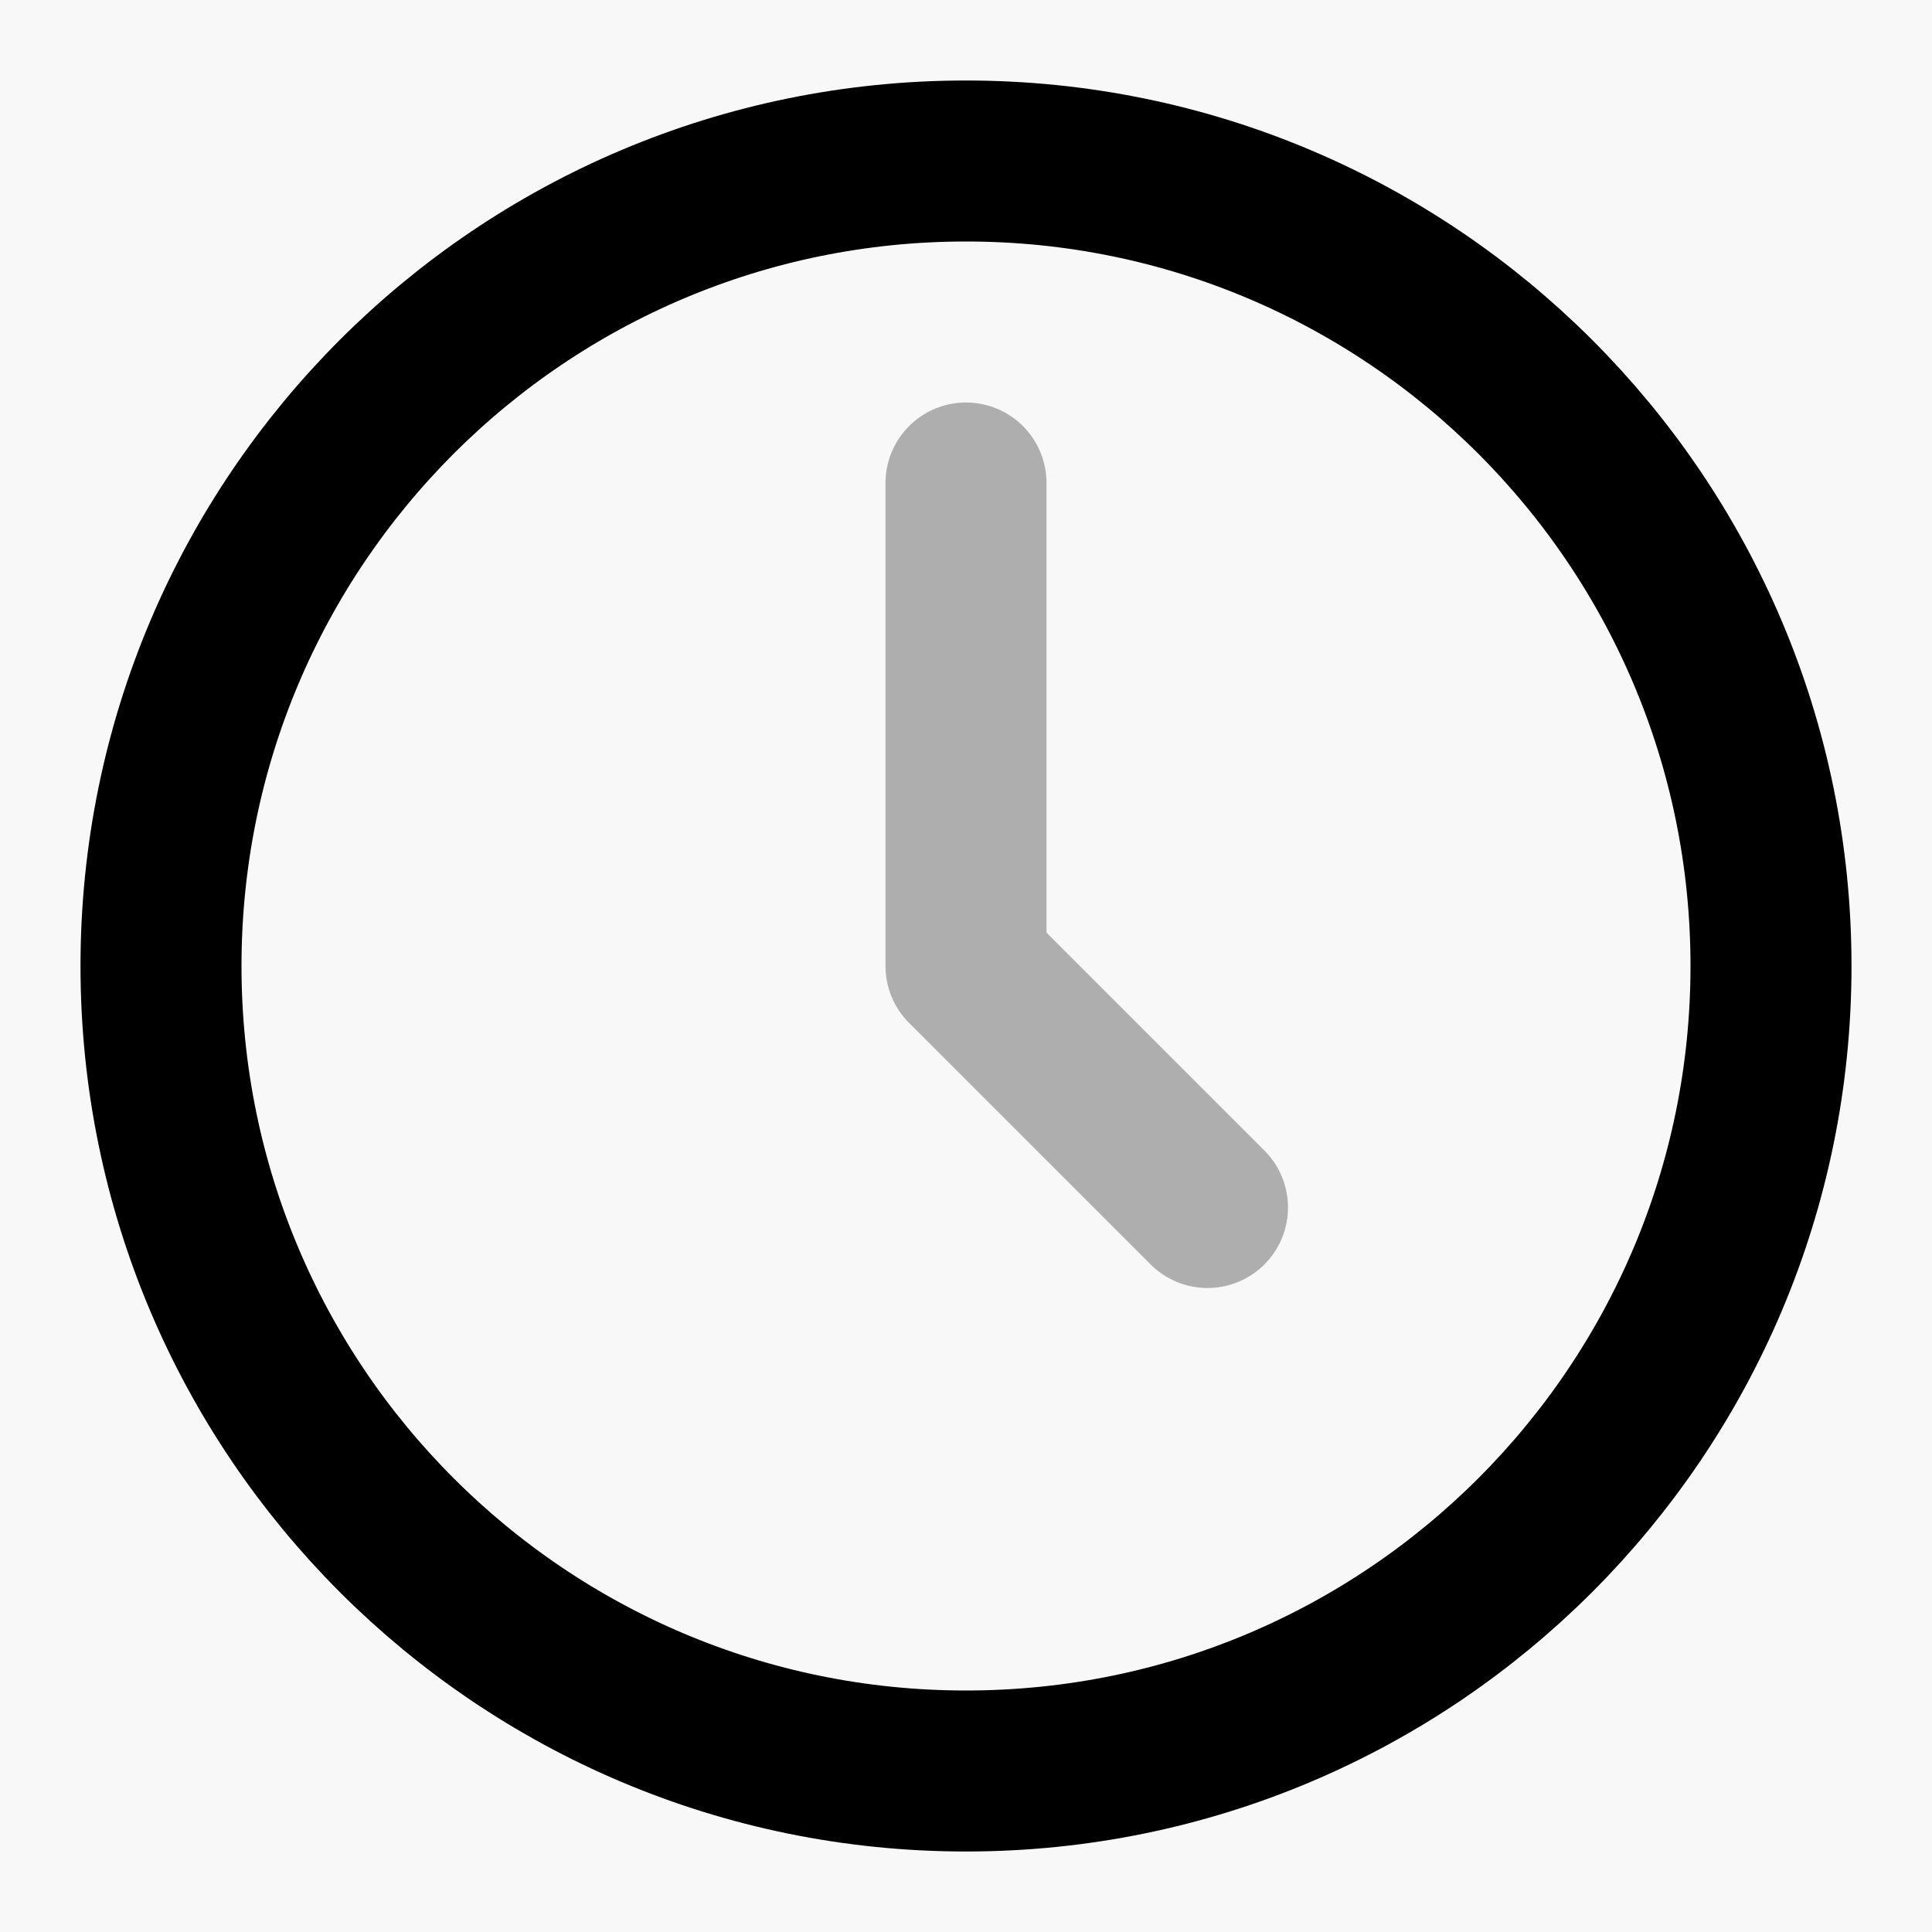
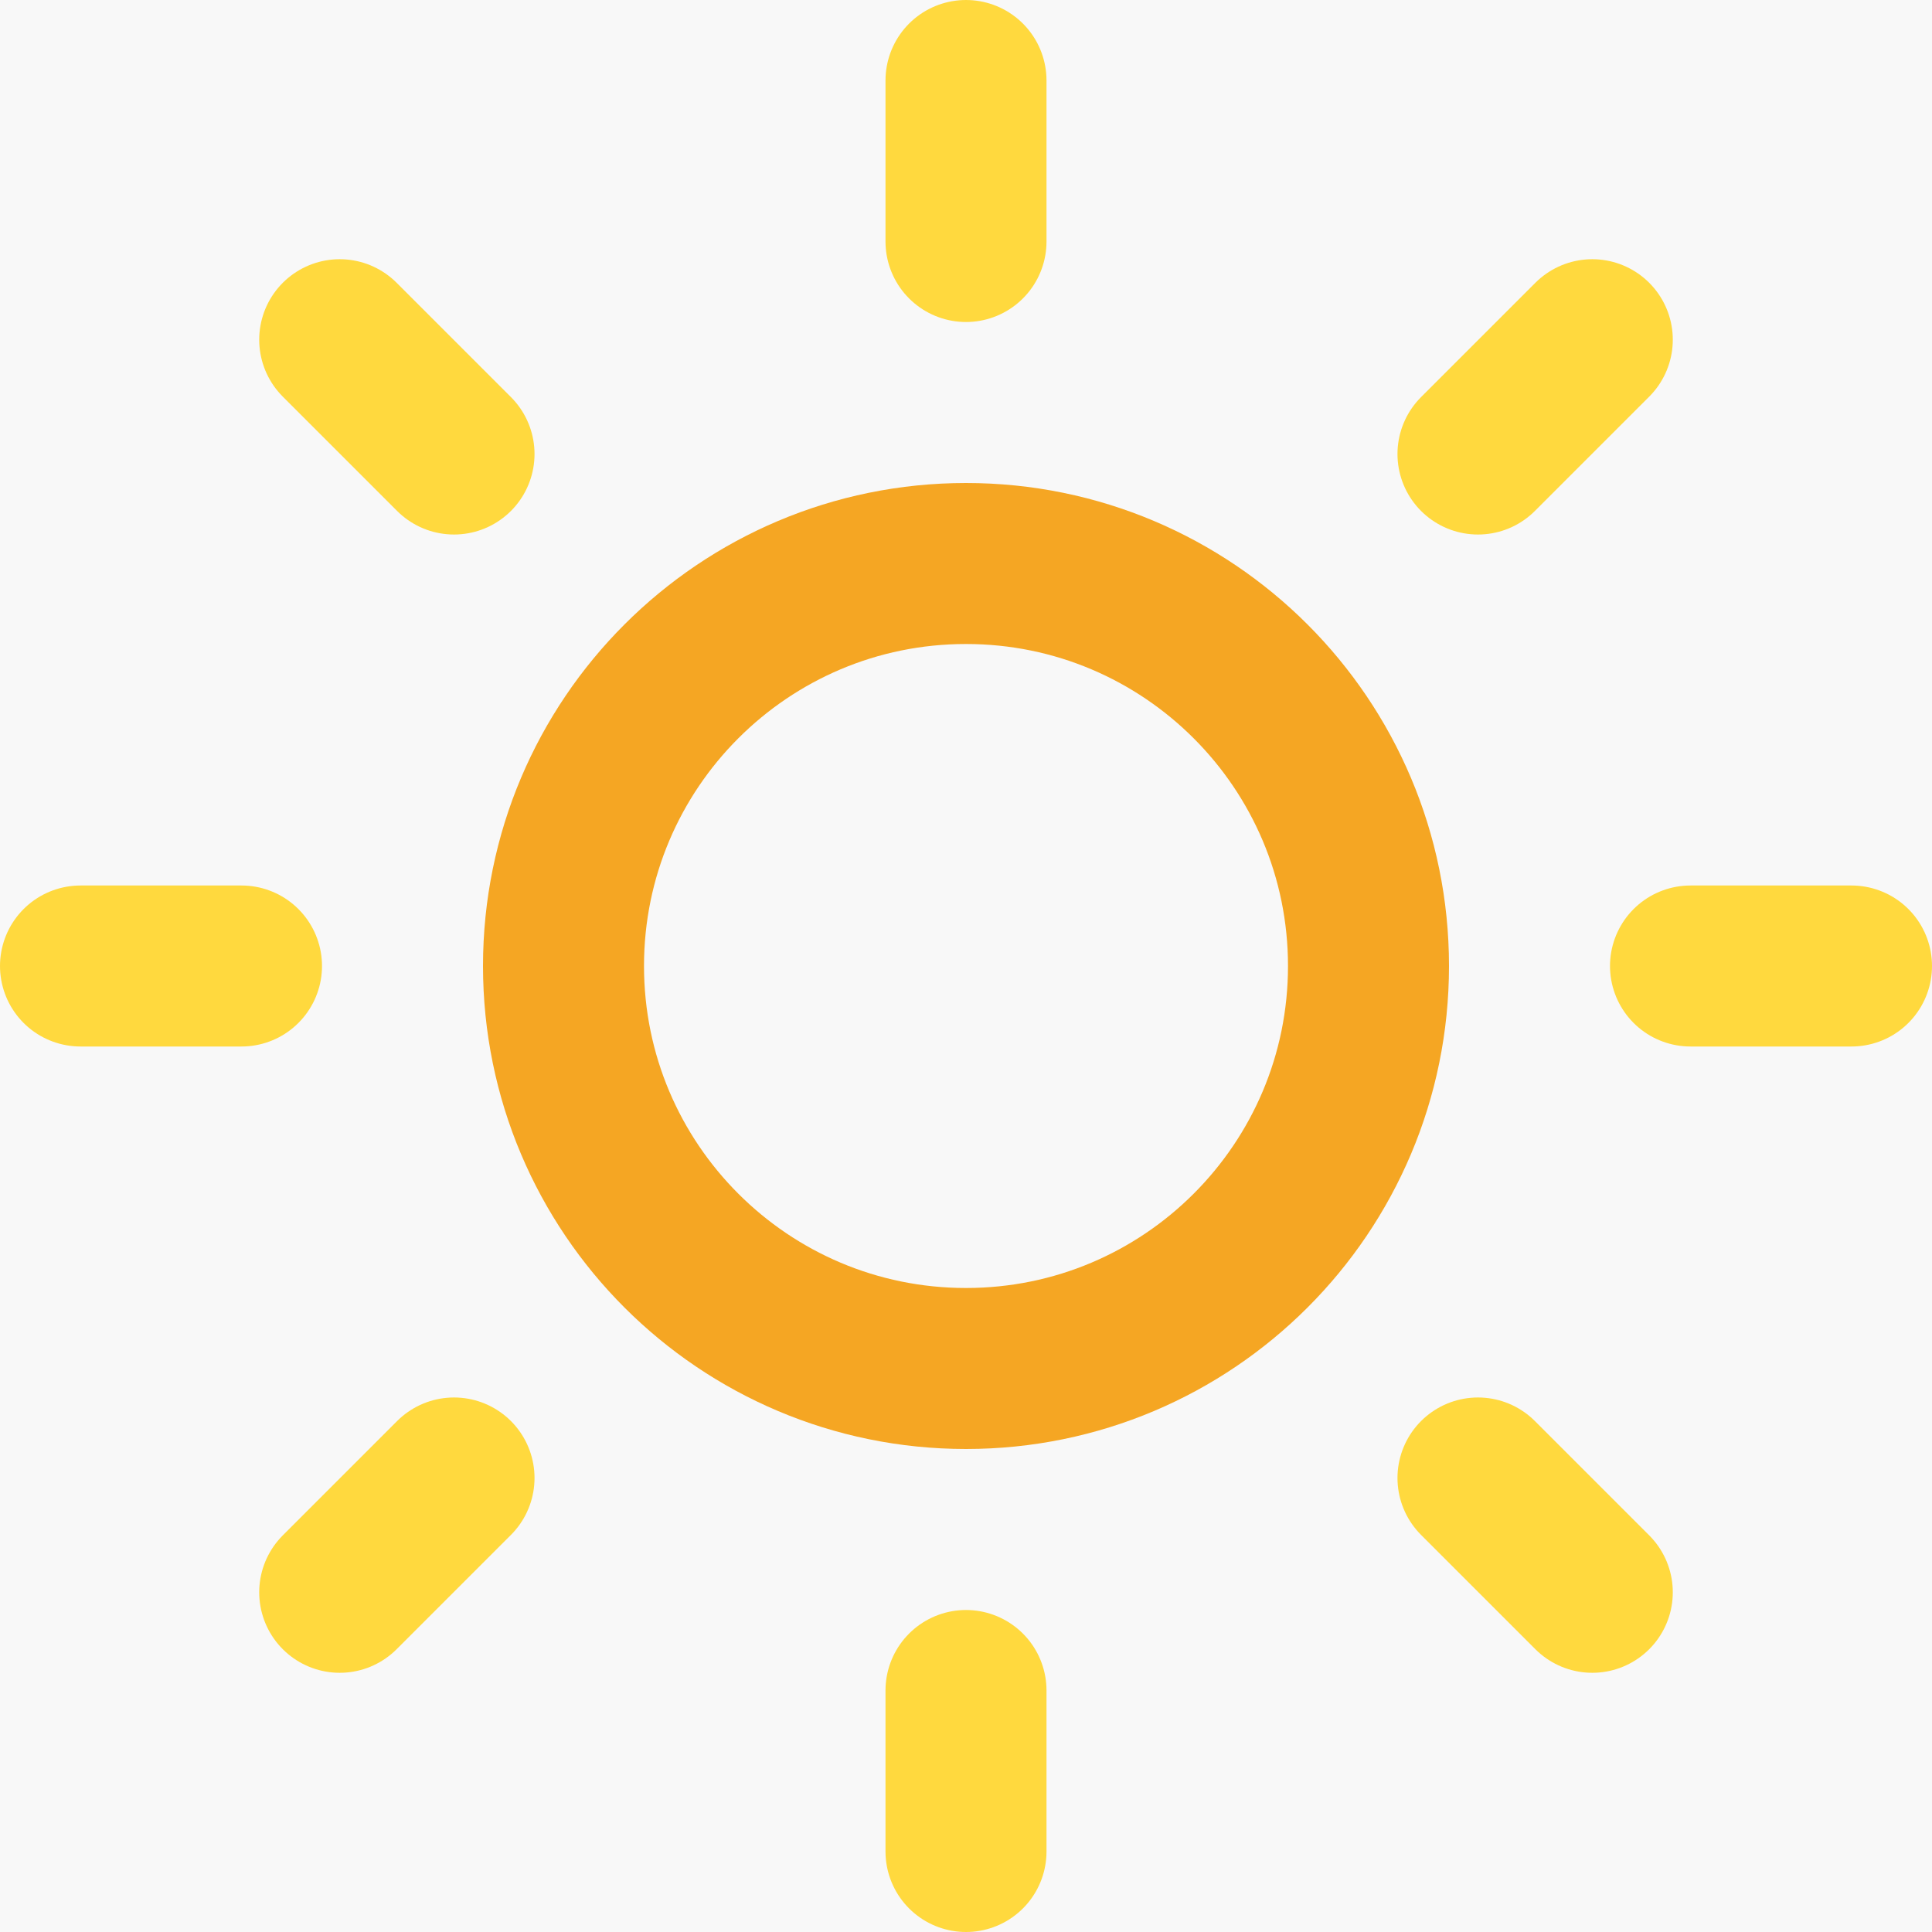
- <svg xmlns="http://www.w3.org/2000/svg" width="24px" height="24px" viewBox="0 0 24 24" version="1.1">
-   <defs />
-   <g id="Final" stroke="none" stroke-width="1" fill="none" fill-rule="evenodd">
-     <g id="v1-2-1-home-dashboard" transform="translate(-925, -250)">
-       <rect fill="#F8F8F8" x="0" y="0" width="1366" height="768" />
-       <g id="scenarios" transform="translate(696, 196)">
-         <g id="Widget-Copy-4" transform="translate(215, 40)">
-           <g id="icon" transform="translate(14, 14)">
-             <rect id="Rectangle" fill-rule="nonzero" x="0" y="0" width="24" height="24" />
-             <g id="clock" transform="translate(2, 2)" stroke="#000000" stroke-linecap="round" stroke-linejoin="round" stroke-width="2">
-               <circle id="Oval" cx="10" cy="10" r="10" />
-               <polyline id="Shape" opacity="0.3" points="10 4 10 10 13 13" />
+ <svg xmlns="http://www.w3.org/2000/svg" width="24px" height="24px" version="1.1" viewBox="0 0 24 24">
+   <g id="Final" fill="none" fill-rule="evenodd">
+     <g id="v1-2-1-home-dashboard" transform="translate(-1140 -250)">
+       <rect width="1366" height="768" fill="#F8F8F8" />
+       <g id="scenarios" transform="translate(696 196)">
+         <g id="Widget-Copy-5" transform="translate(430 40)">
+           <g id="icon" transform="translate(14 14)">
+             <rect id="Rectangle" width="24" height="24" fill-rule="nonzero" />
+             <g id="sun" transform="translate(1 1)" stroke-linecap="round" stroke-linejoin="round" stroke-width="2">
+               <circle id="Oval" cx="11" cy="11" r="5" stroke="#F5A623" />
+               <path id="Shape" d="m11 0v2" stroke="#FFD93E" />
+               <path id="Shape" d="m11 20v2" stroke="#FFD93E" />
+               <path id="Shape" d="m3.22 3.22 1.42 1.42" stroke="#FFD93E" />
+               <path id="Shape" d="m17.36 17.36 1.42 1.42" stroke="#FFD93E" />
+               <path id="Shape" d="m0 11h2" stroke="#FFD93E" />
+               <path id="Shape" d="m20 11h2" stroke="#FFD93E" />
+               <path id="Shape" d="m3.22 18.78 1.42-1.42" stroke="#FFD93E" />
+               <path id="Shape" d="m17.36 4.64 1.42-1.42" stroke="#FFD93E" />
            </g>
          </g>
        </g>
      </g>
    </g>
  </g>
</svg>
